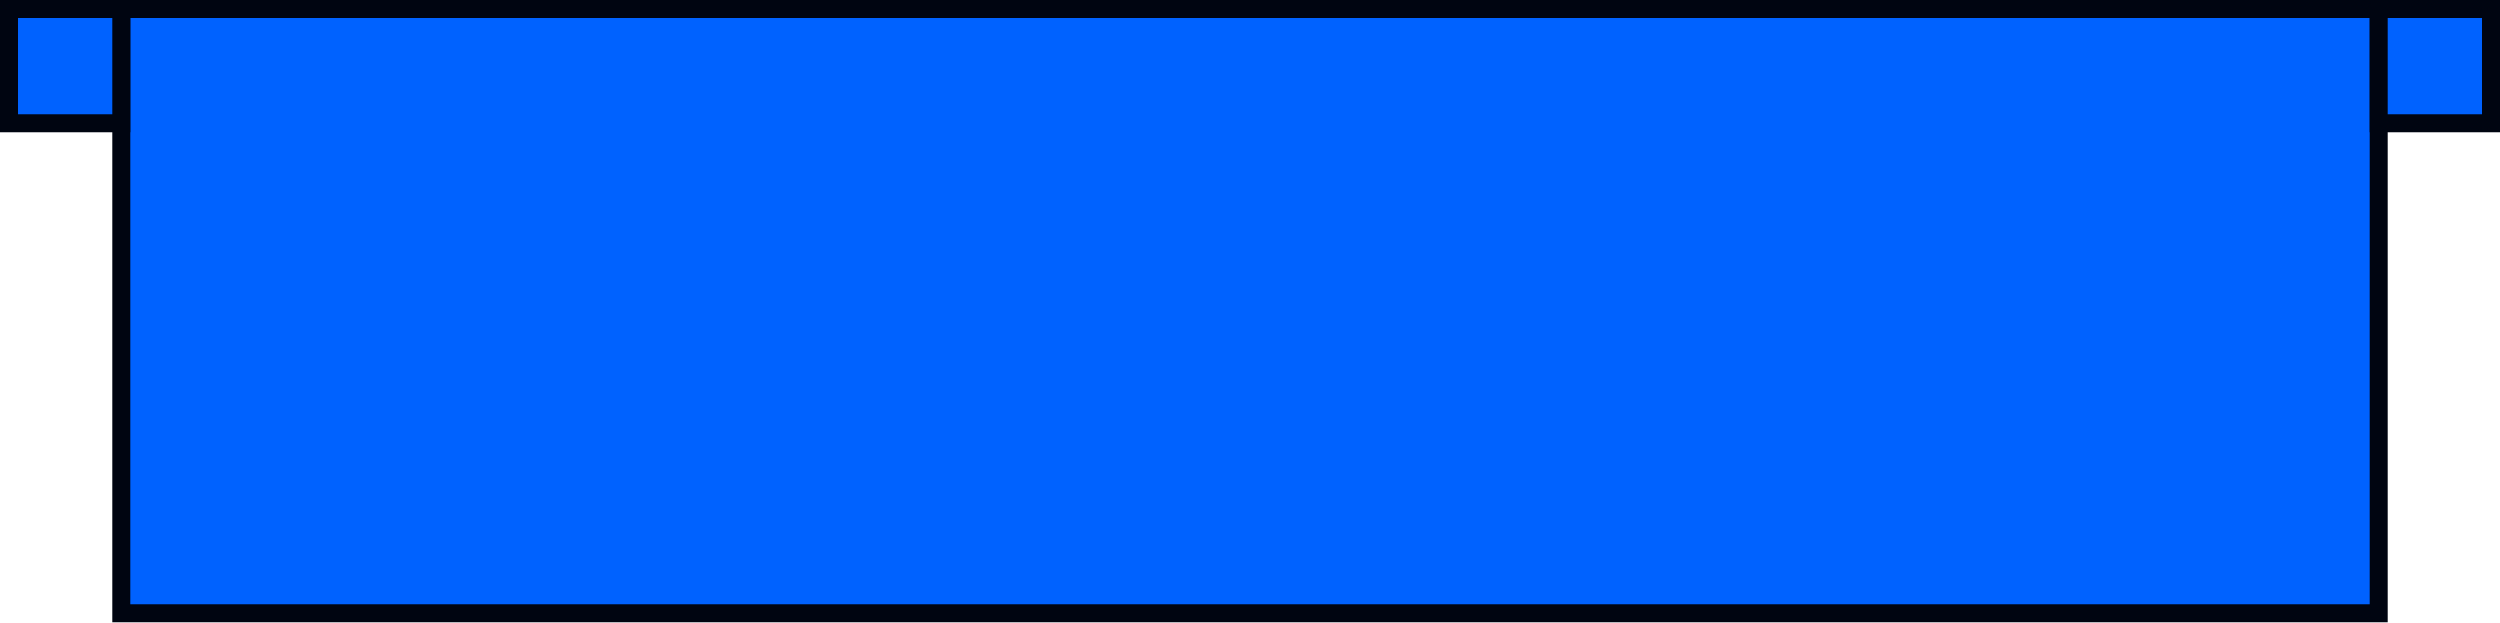
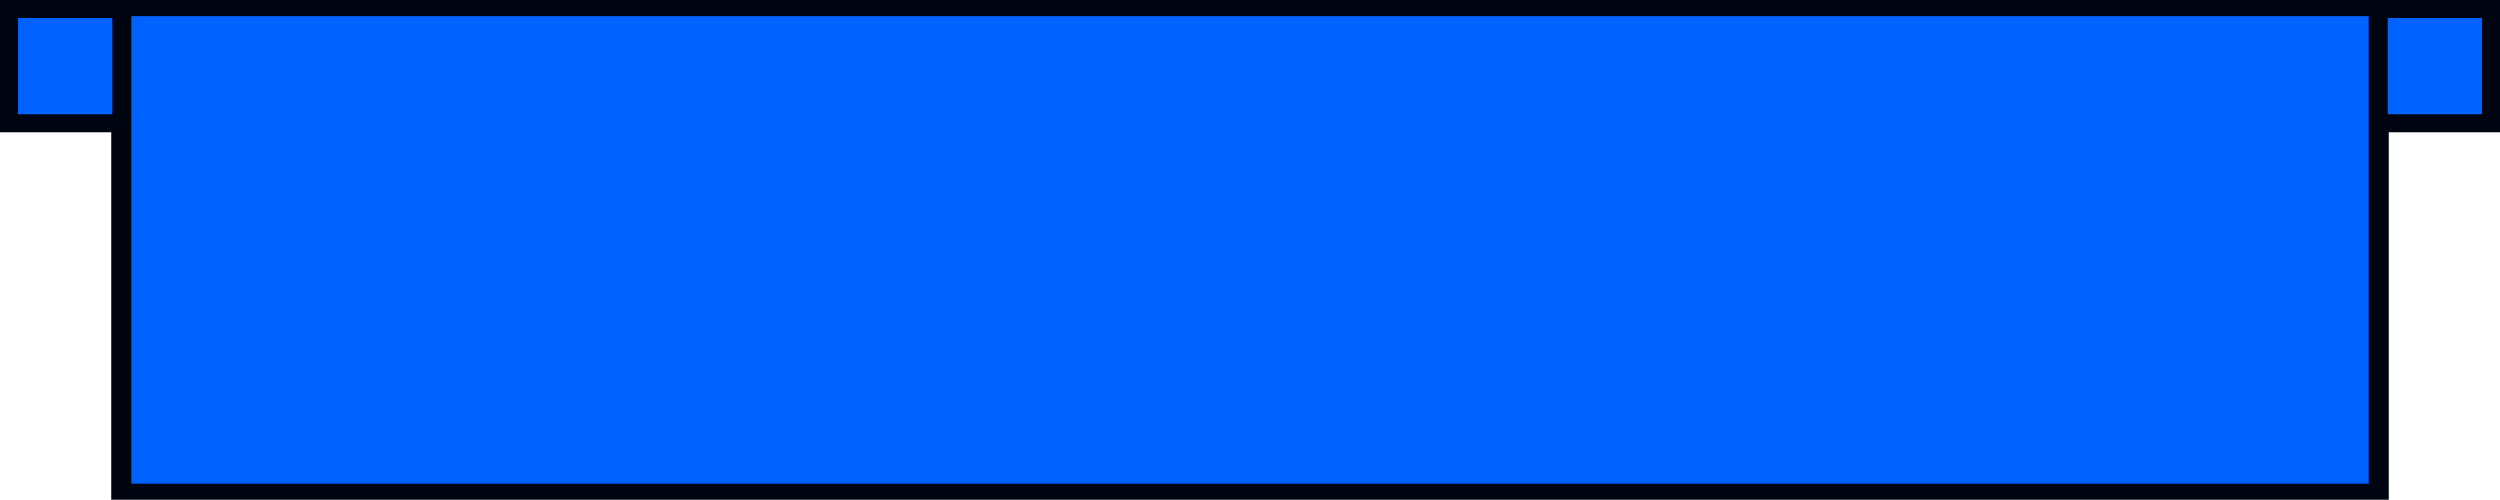
- <svg xmlns="http://www.w3.org/2000/svg" width="1575.363" height="392.1" viewBox="0 0 1575.363 392.1" id="svg2" version="1.1">
+ <svg xmlns="http://www.w3.org/2000/svg" width="1575.363" height="314.924" viewBox="0 0 1575.363 314.924" id="svg2" version="1.1">
  <defs id="defs4" />
  <g id="layer1" transform="translate(1009.802,-428.4527)">
    <g id="g4158" transform="matrix(2,0,0,2,-1800,-1416.362)">
      <g id="g4546" transform="matrix(1.79048,0,0,1.112238,987.1999,-333.313)" style="fill:#b3b3b3" />
      <g id="g821" transform="matrix(0.9846976,0,0,0.9845746,11.46427,19.82472)">
-         <g id="g818" transform="translate(-2.880005,-2.880005)" style="fill:#0062ff;fill-opacity:1">
-           <rect ry="0" y="-1153.588" x="922.484" height="722.3" width="193.361" id="rect4183-8-5-9-3-6-3-7-5-6-1-7-1-1-5-3-9-7" style="opacity:1;fill:#0062ff;fill-opacity:1;stroke:#000511;stroke-width:5.76;stroke-linecap:round;stroke-linejoin:miter;stroke-miterlimit:4;stroke-dasharray:none;stroke-opacity:1" transform="rotate(90)" />
+         <g id="g818" transform="matrix(1,0,0,0.8004467,-2.88003,180.9013)" style="fill:#0062ff;fill-opacity:1;stroke-width:1.118">
+           <rect ry="0" y="-1153.588" x="922.484" height="722.3" width="193.361" id="rect4183-8-5-9-3-6-3-7-5-6-1-7-1-1-5-3-9-7" style="opacity:1;fill:#0062ff;fill-opacity:1;stroke:#000511;stroke-width:6.438;stroke-linecap:round;stroke-linejoin:miter;stroke-miterlimit:4;stroke-dasharray:none;stroke-opacity:1" transform="rotate(90)" />
        </g>
        <rect transform="rotate(90)" style="opacity:1;fill:#0062ff;fill-opacity:1;stroke:#000511;stroke-width:5.76;stroke-linecap:round;stroke-linejoin:miter;stroke-miterlimit:4;stroke-dasharray:none;stroke-opacity:1" id="rect4183-8-5-9-3-6-3-7-5-6-1-7-1-1-5-3-9-7-8" width="36.557" height="35.931" x="919.604" y="-1186.639" ry="0" />
        <rect transform="rotate(90)" style="opacity:1;fill:#0062ff;fill-opacity:1;stroke:#000511;stroke-width:5.76;stroke-linecap:round;stroke-linejoin:miter;stroke-miterlimit:4;stroke-dasharray:none;stroke-opacity:1" id="rect4183-8-5-9-3-6-3-7-5-6-1-7-1-1-5-3-9-7-8-6" width="36.557" height="35.931" x="919.604" y="-428.407" ry="0" />
      </g>
    </g>
  </g>
</svg>
